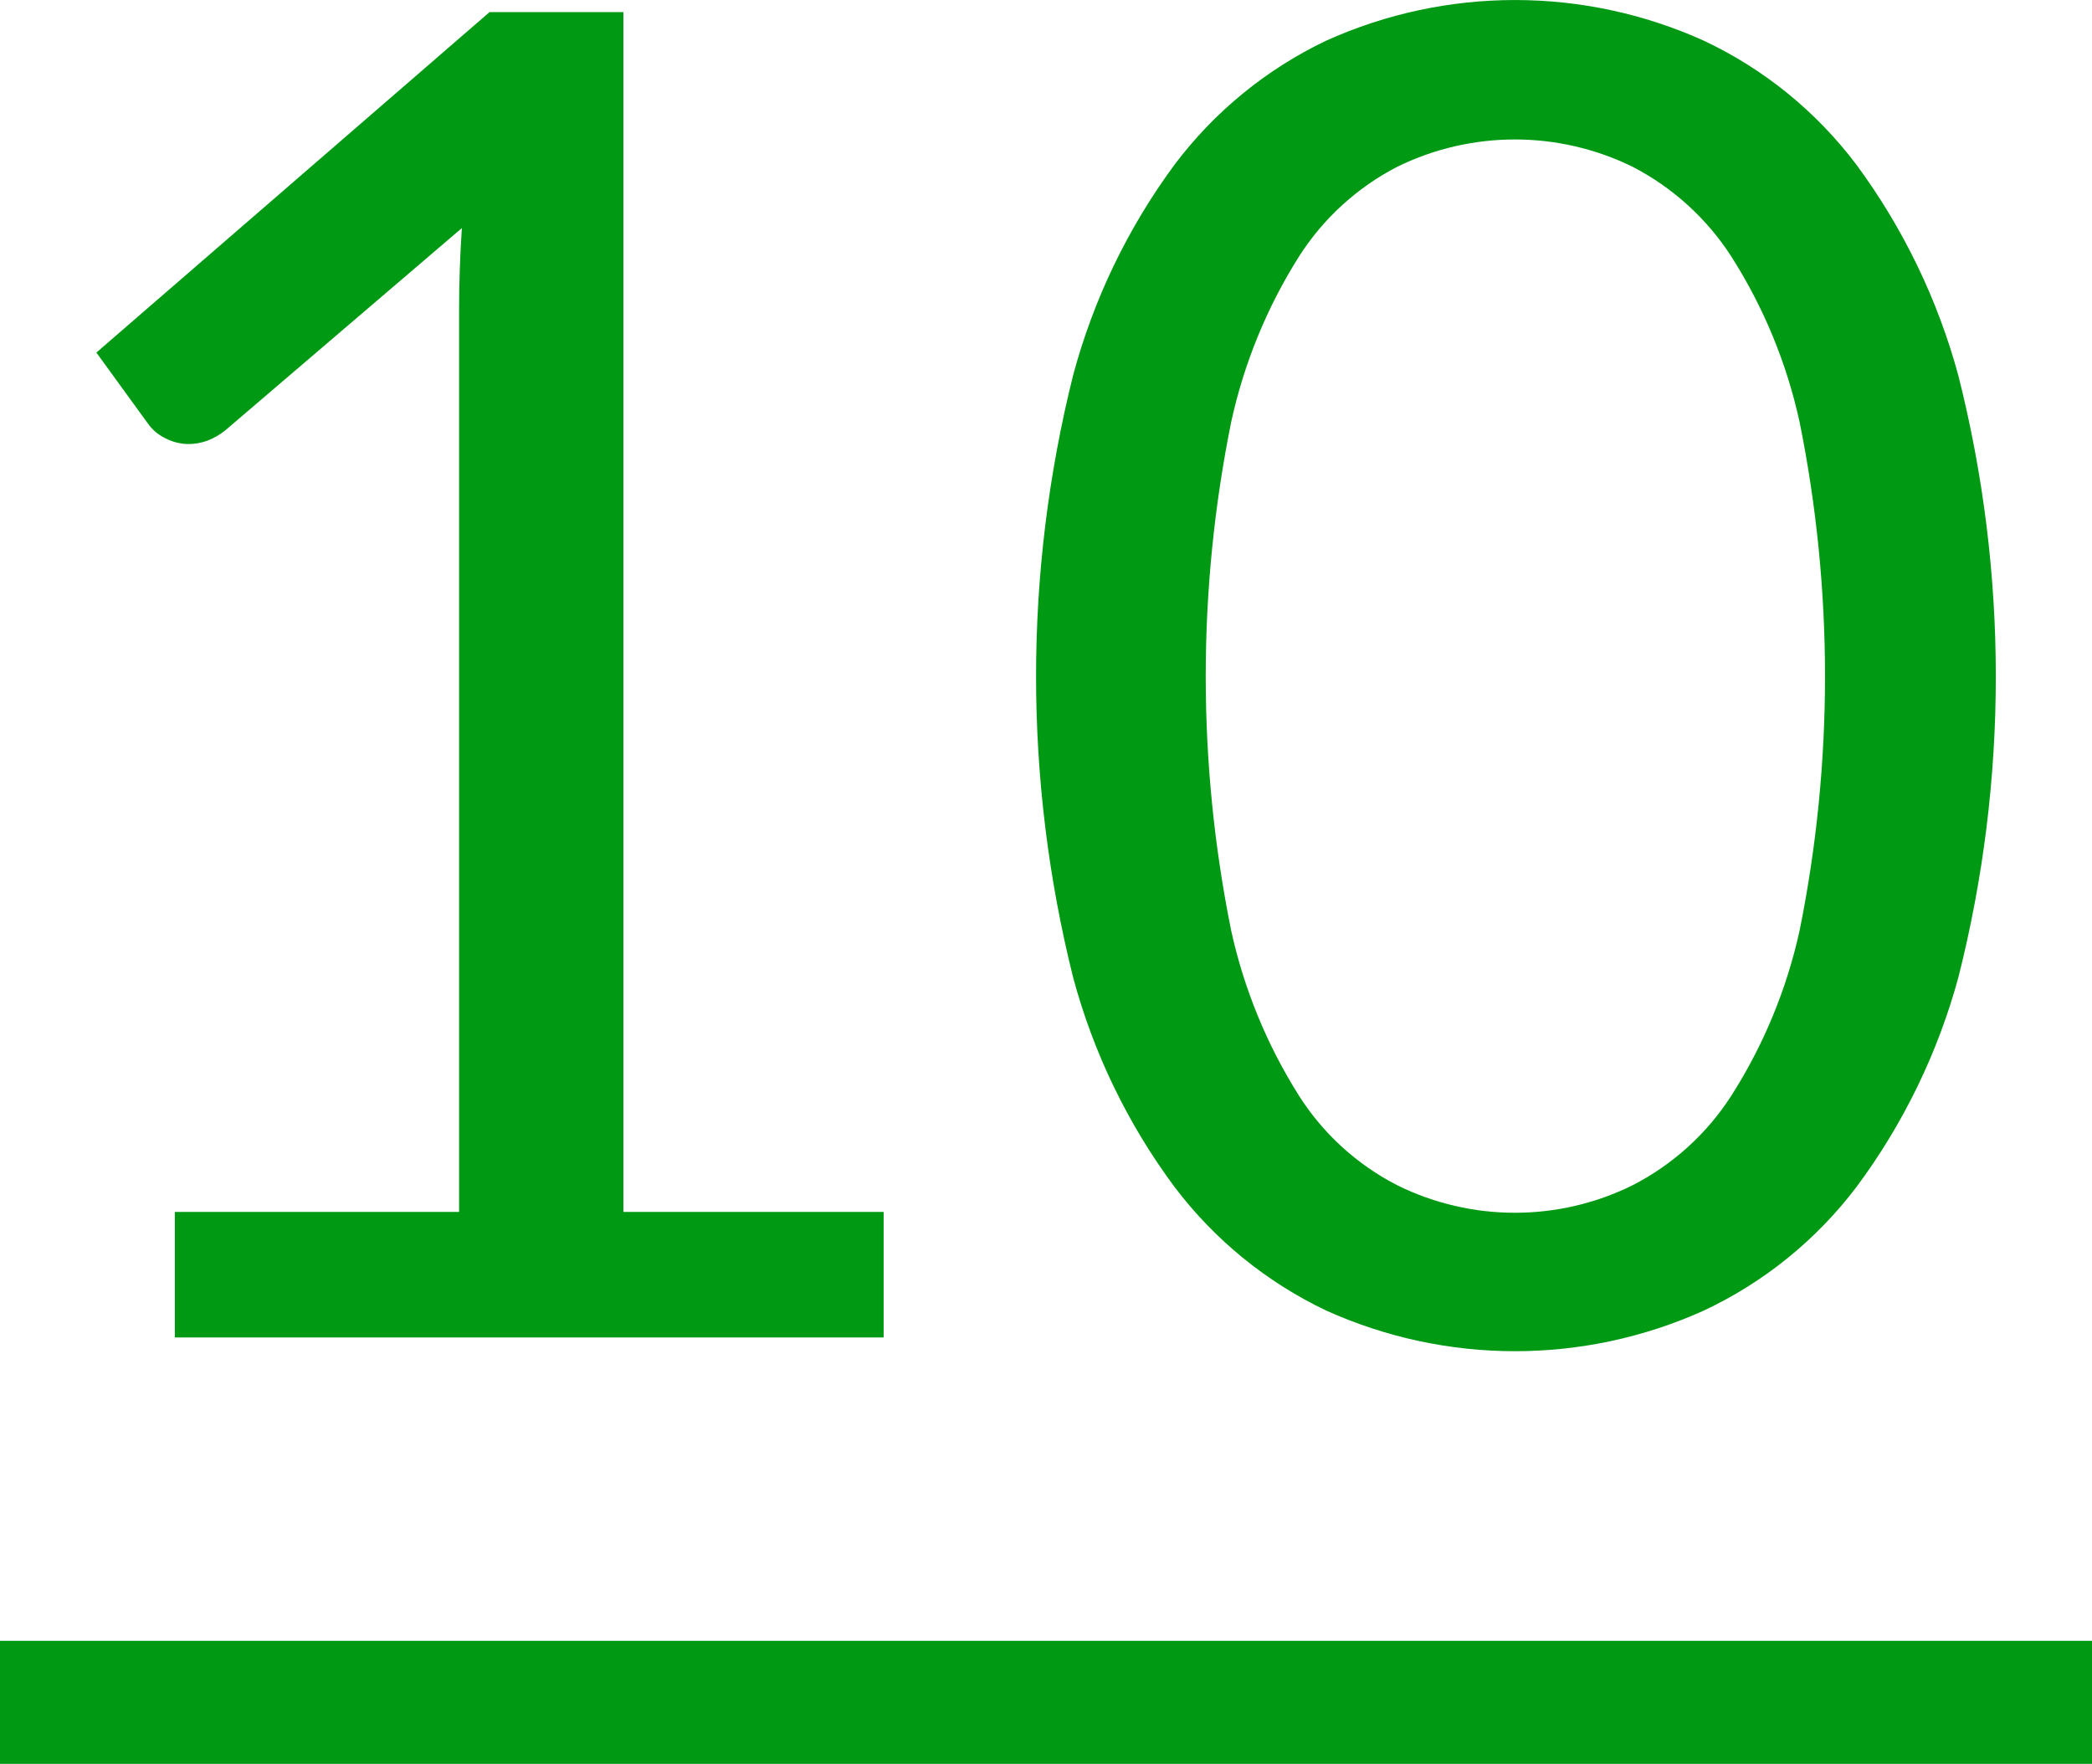
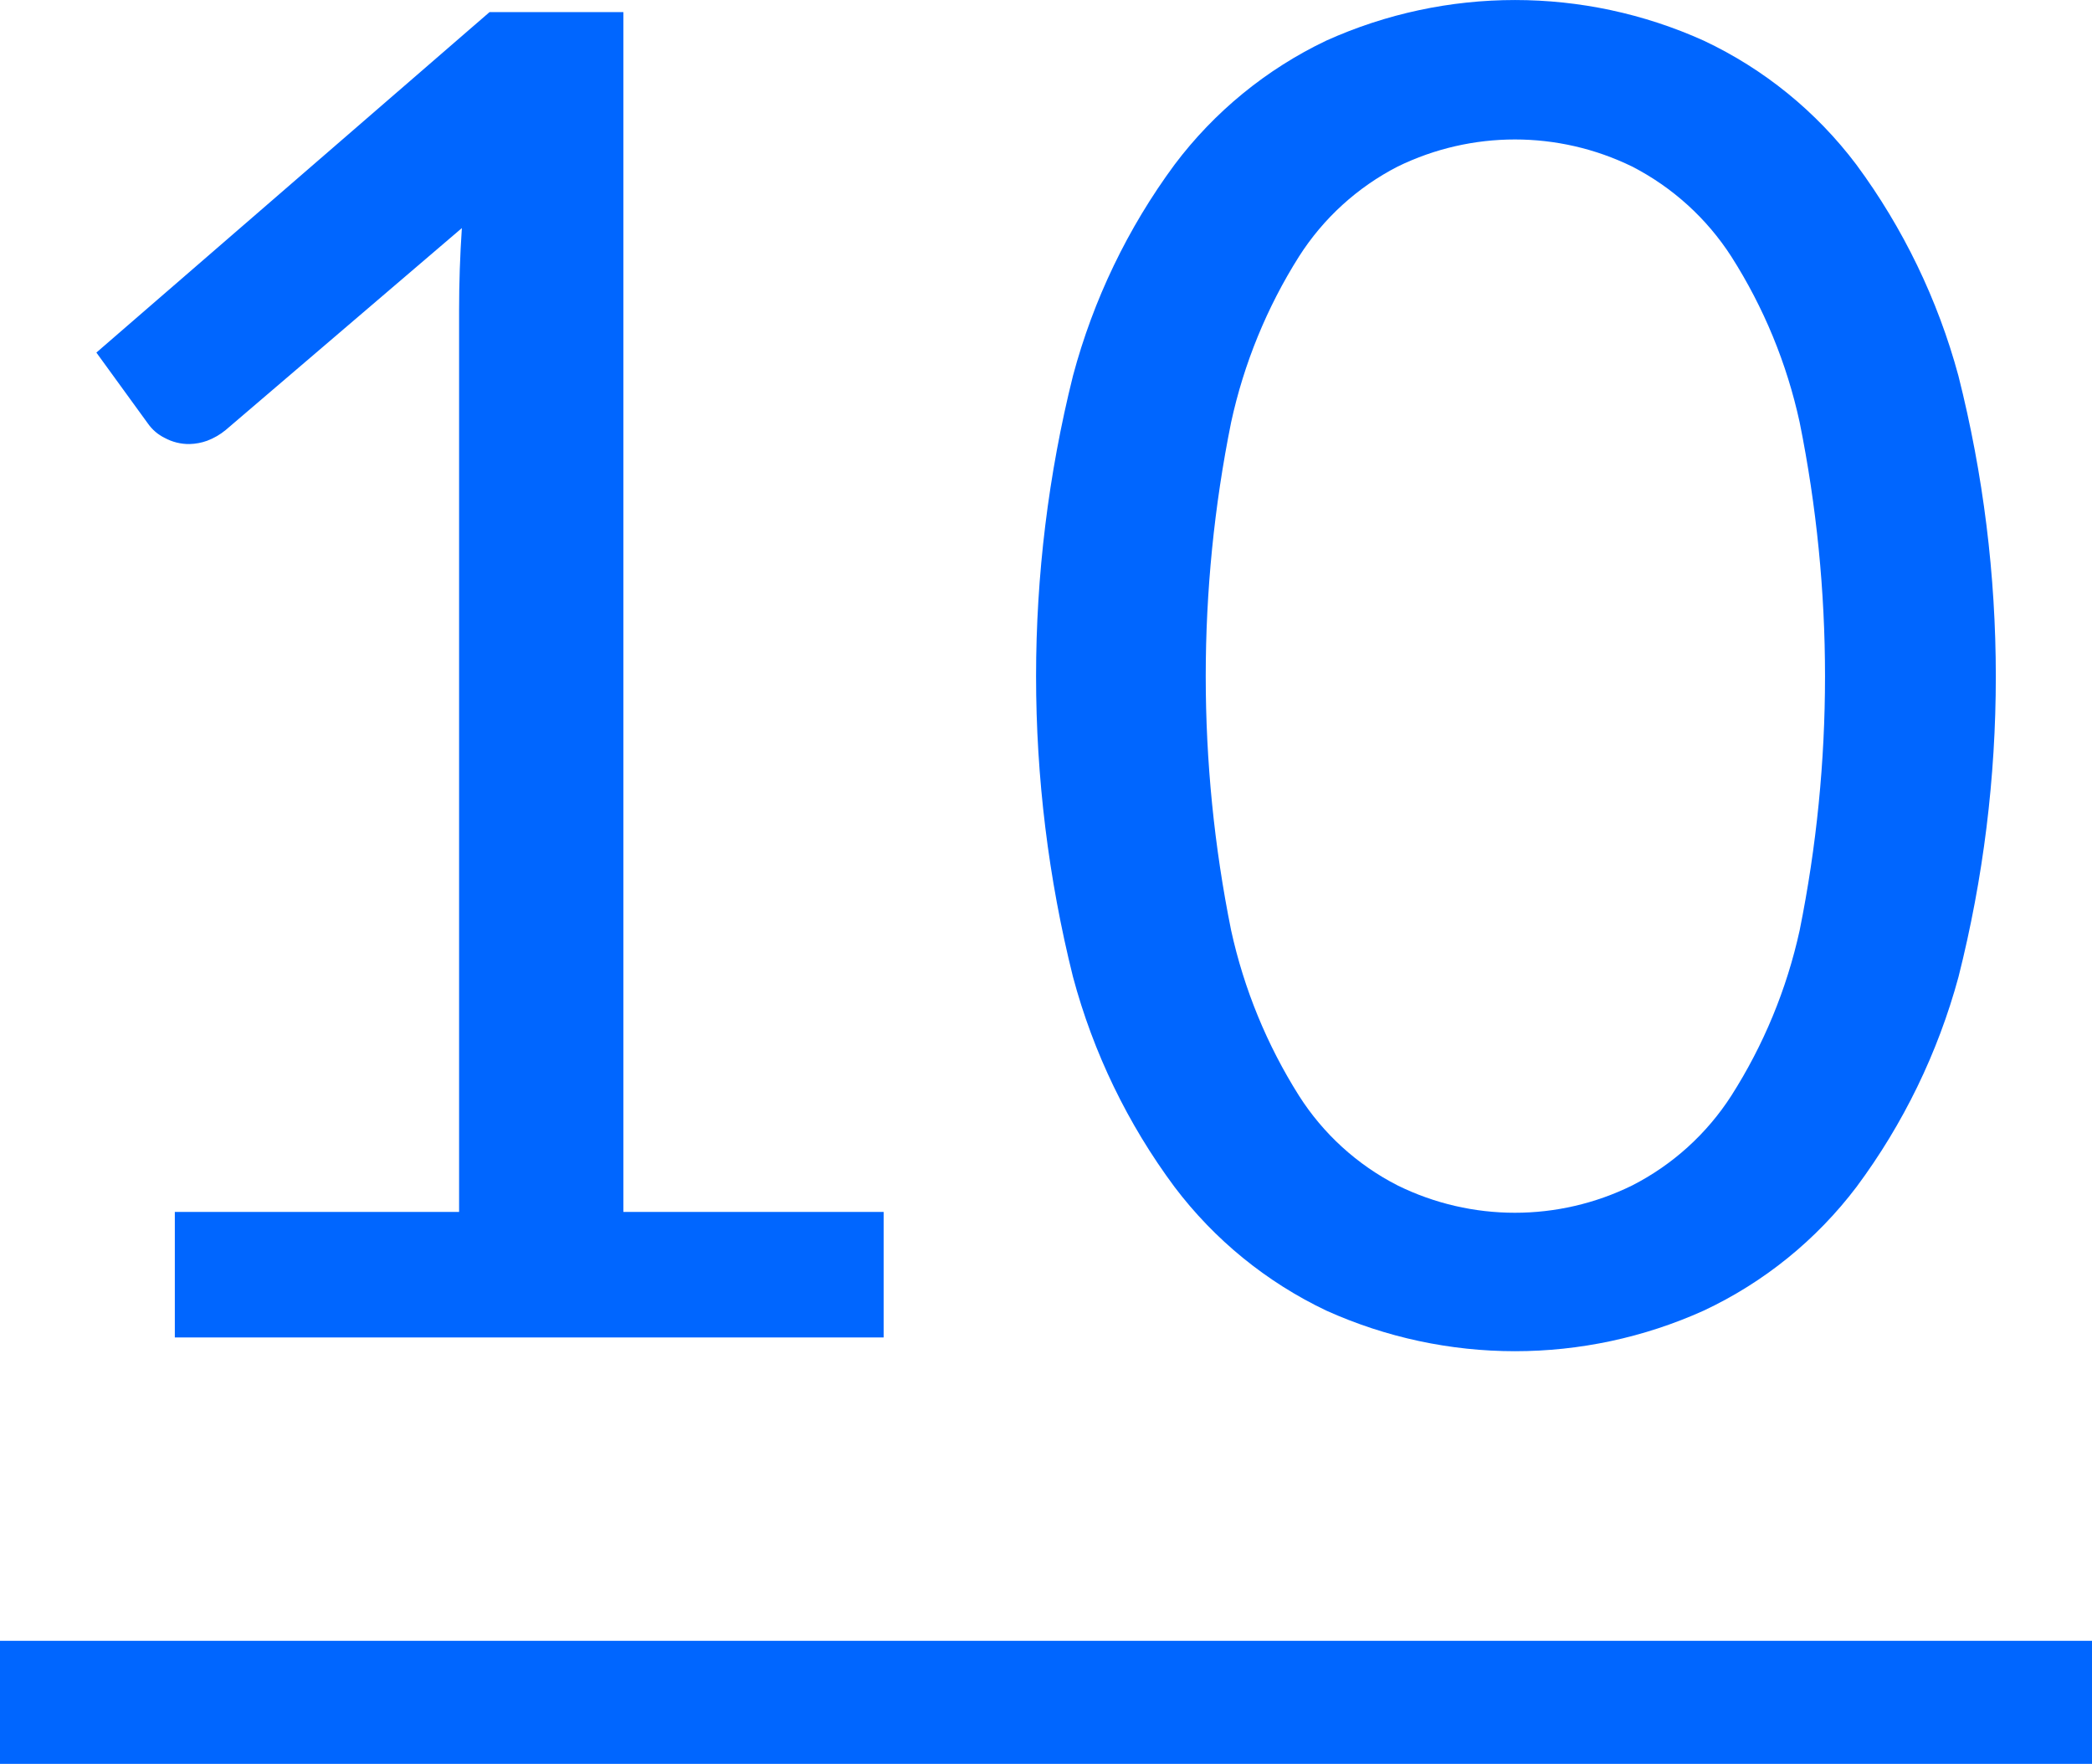
<svg xmlns="http://www.w3.org/2000/svg" width="102" height="86" viewBox="0 0 102 86">
  <defs>
    <style>
      .cls-1, .cls-2 {
-         fill: #009913;
+         fill: #0066ff;
      }

      .cls-2 {
        fill-rule: evenodd;
      }
    </style>
  </defs>
  <rect class="cls-1" y="80" width="102" height="6" />
  <path class="cls-2" d="M147.524,1482.8h34.56v-6.12h-12.69v-58.5h-6.525l-19.17,16.6,2.52,3.47a2.151,2.151,0,0,0,.81.69,2.459,2.459,0,0,0,1.215.3,2.731,2.731,0,0,0,.855-0.16,3.214,3.214,0,0,0,.9-0.52l11.52-9.85c-0.09,1.35-.135,2.68-0.135,4v43.97h-13.86v6.12Zm86.962-46.89a30.937,30.937,0,0,0-4.973-10.29,19.947,19.947,0,0,0-7.447-6.05,22.375,22.375,0,0,0-18.4,0,20.045,20.045,0,0,0-7.4,6.05,30.631,30.631,0,0,0-4.95,10.29,60.558,60.558,0,0,0,0,29.31,30.264,30.264,0,0,0,4.95,10.24,20.085,20.085,0,0,0,7.4,6.03,22.375,22.375,0,0,0,18.405,0,19.987,19.987,0,0,0,7.447-6.03,30.564,30.564,0,0,0,4.973-10.24A59.849,59.849,0,0,0,234.486,1435.91Zm-7.74,27.04a24.91,24.91,0,0,1-3.33,8.06,12.508,12.508,0,0,1-4.838,4.38,12.944,12.944,0,0,1-11.43,0,12.352,12.352,0,0,1-4.815-4.38,25.208,25.208,0,0,1-3.307-8.06,62.569,62.569,0,0,1,0-24.77,25.143,25.143,0,0,1,3.307-8.08,12.46,12.46,0,0,1,4.815-4.39,13.032,13.032,0,0,1,11.43,0,12.618,12.618,0,0,1,4.838,4.39,24.846,24.846,0,0,1,3.33,8.08A62.619,62.619,0,0,1,226.746,1462.95Z" transform="translate(-139 -1417.59)" />
</svg>
